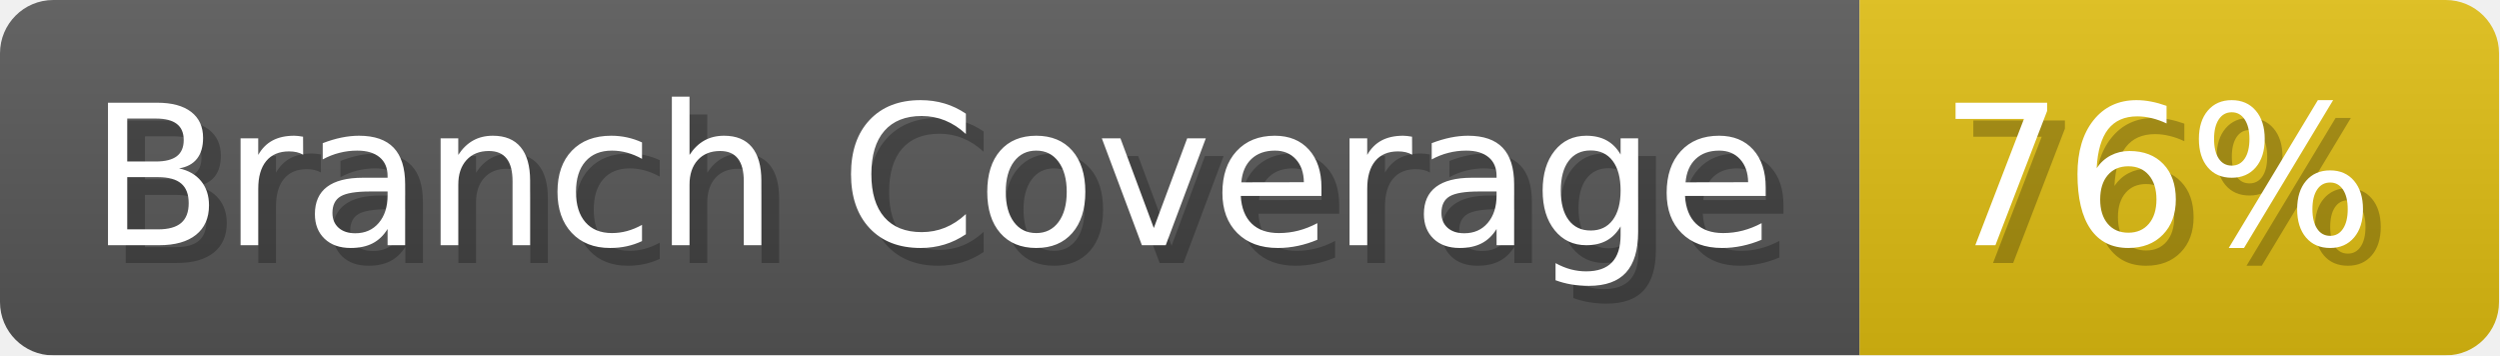
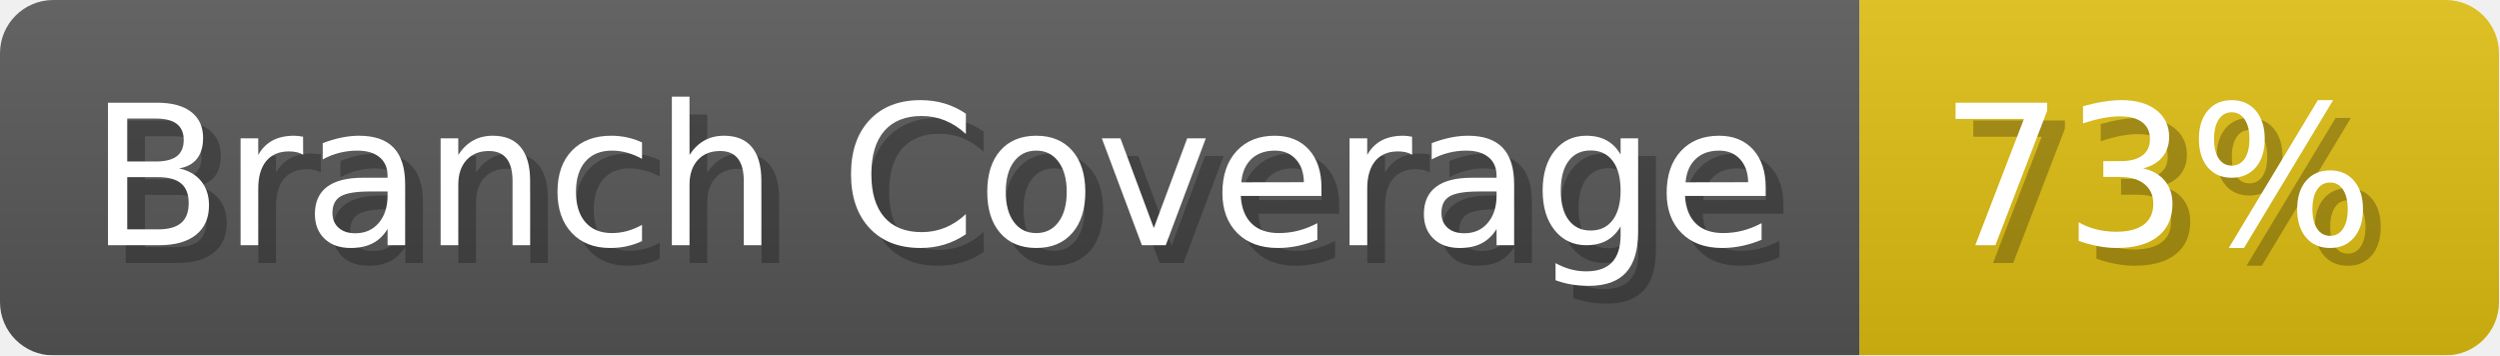
- <svg xmlns="http://www.w3.org/2000/svg" width="140.7" height="20" viewBox="0 0 1407 200" role="img" aria-label="Branch Coverage: 76%">
+ <svg xmlns="http://www.w3.org/2000/svg" width="140.7" height="20" viewBox="0 0 1407 200" role="img" aria-label="Branch Coverage: 73%">
  <linearGradient id="a" x2="0" y2="100%">
    <stop offset="0" stop-opacity=".1" stop-color="#EEE" />
    <stop offset="1" stop-opacity=".1" />
  </linearGradient>
  <mask id="m">
    <rect width="1407" height="200" rx="30" fill="#FFF" />
  </mask>
  <g mask="url(#m)">
    <rect width="1047" height="200" fill="#555" />
    <rect width="360" height="200" fill="#DB1" x="1047" />
    <rect width="1407" height="200" fill="url(#a)" />
  </g>
  <g aria-hidden="true" fill="#fff" text-anchor="start" font-family="Verdana,DejaVu Sans,sans-serif" font-size="110">
    <text x="60" y="148" textLength="947" fill="#000" opacity="0.25">Branch Coverage</text>
    <text x="50" y="138" textLength="947">Branch Coverage</text>
-     <text x="1102" y="148" textLength="260" fill="#000" opacity="0.25">76%</text>
-     <text x="1092" y="138" textLength="260">76%</text>
+     <text x="1102" y="148" textLength="260" fill="#000" opacity="0.25">73%</text>
+     <text x="1092" y="138" textLength="260">73%</text>
  </g>
</svg>
